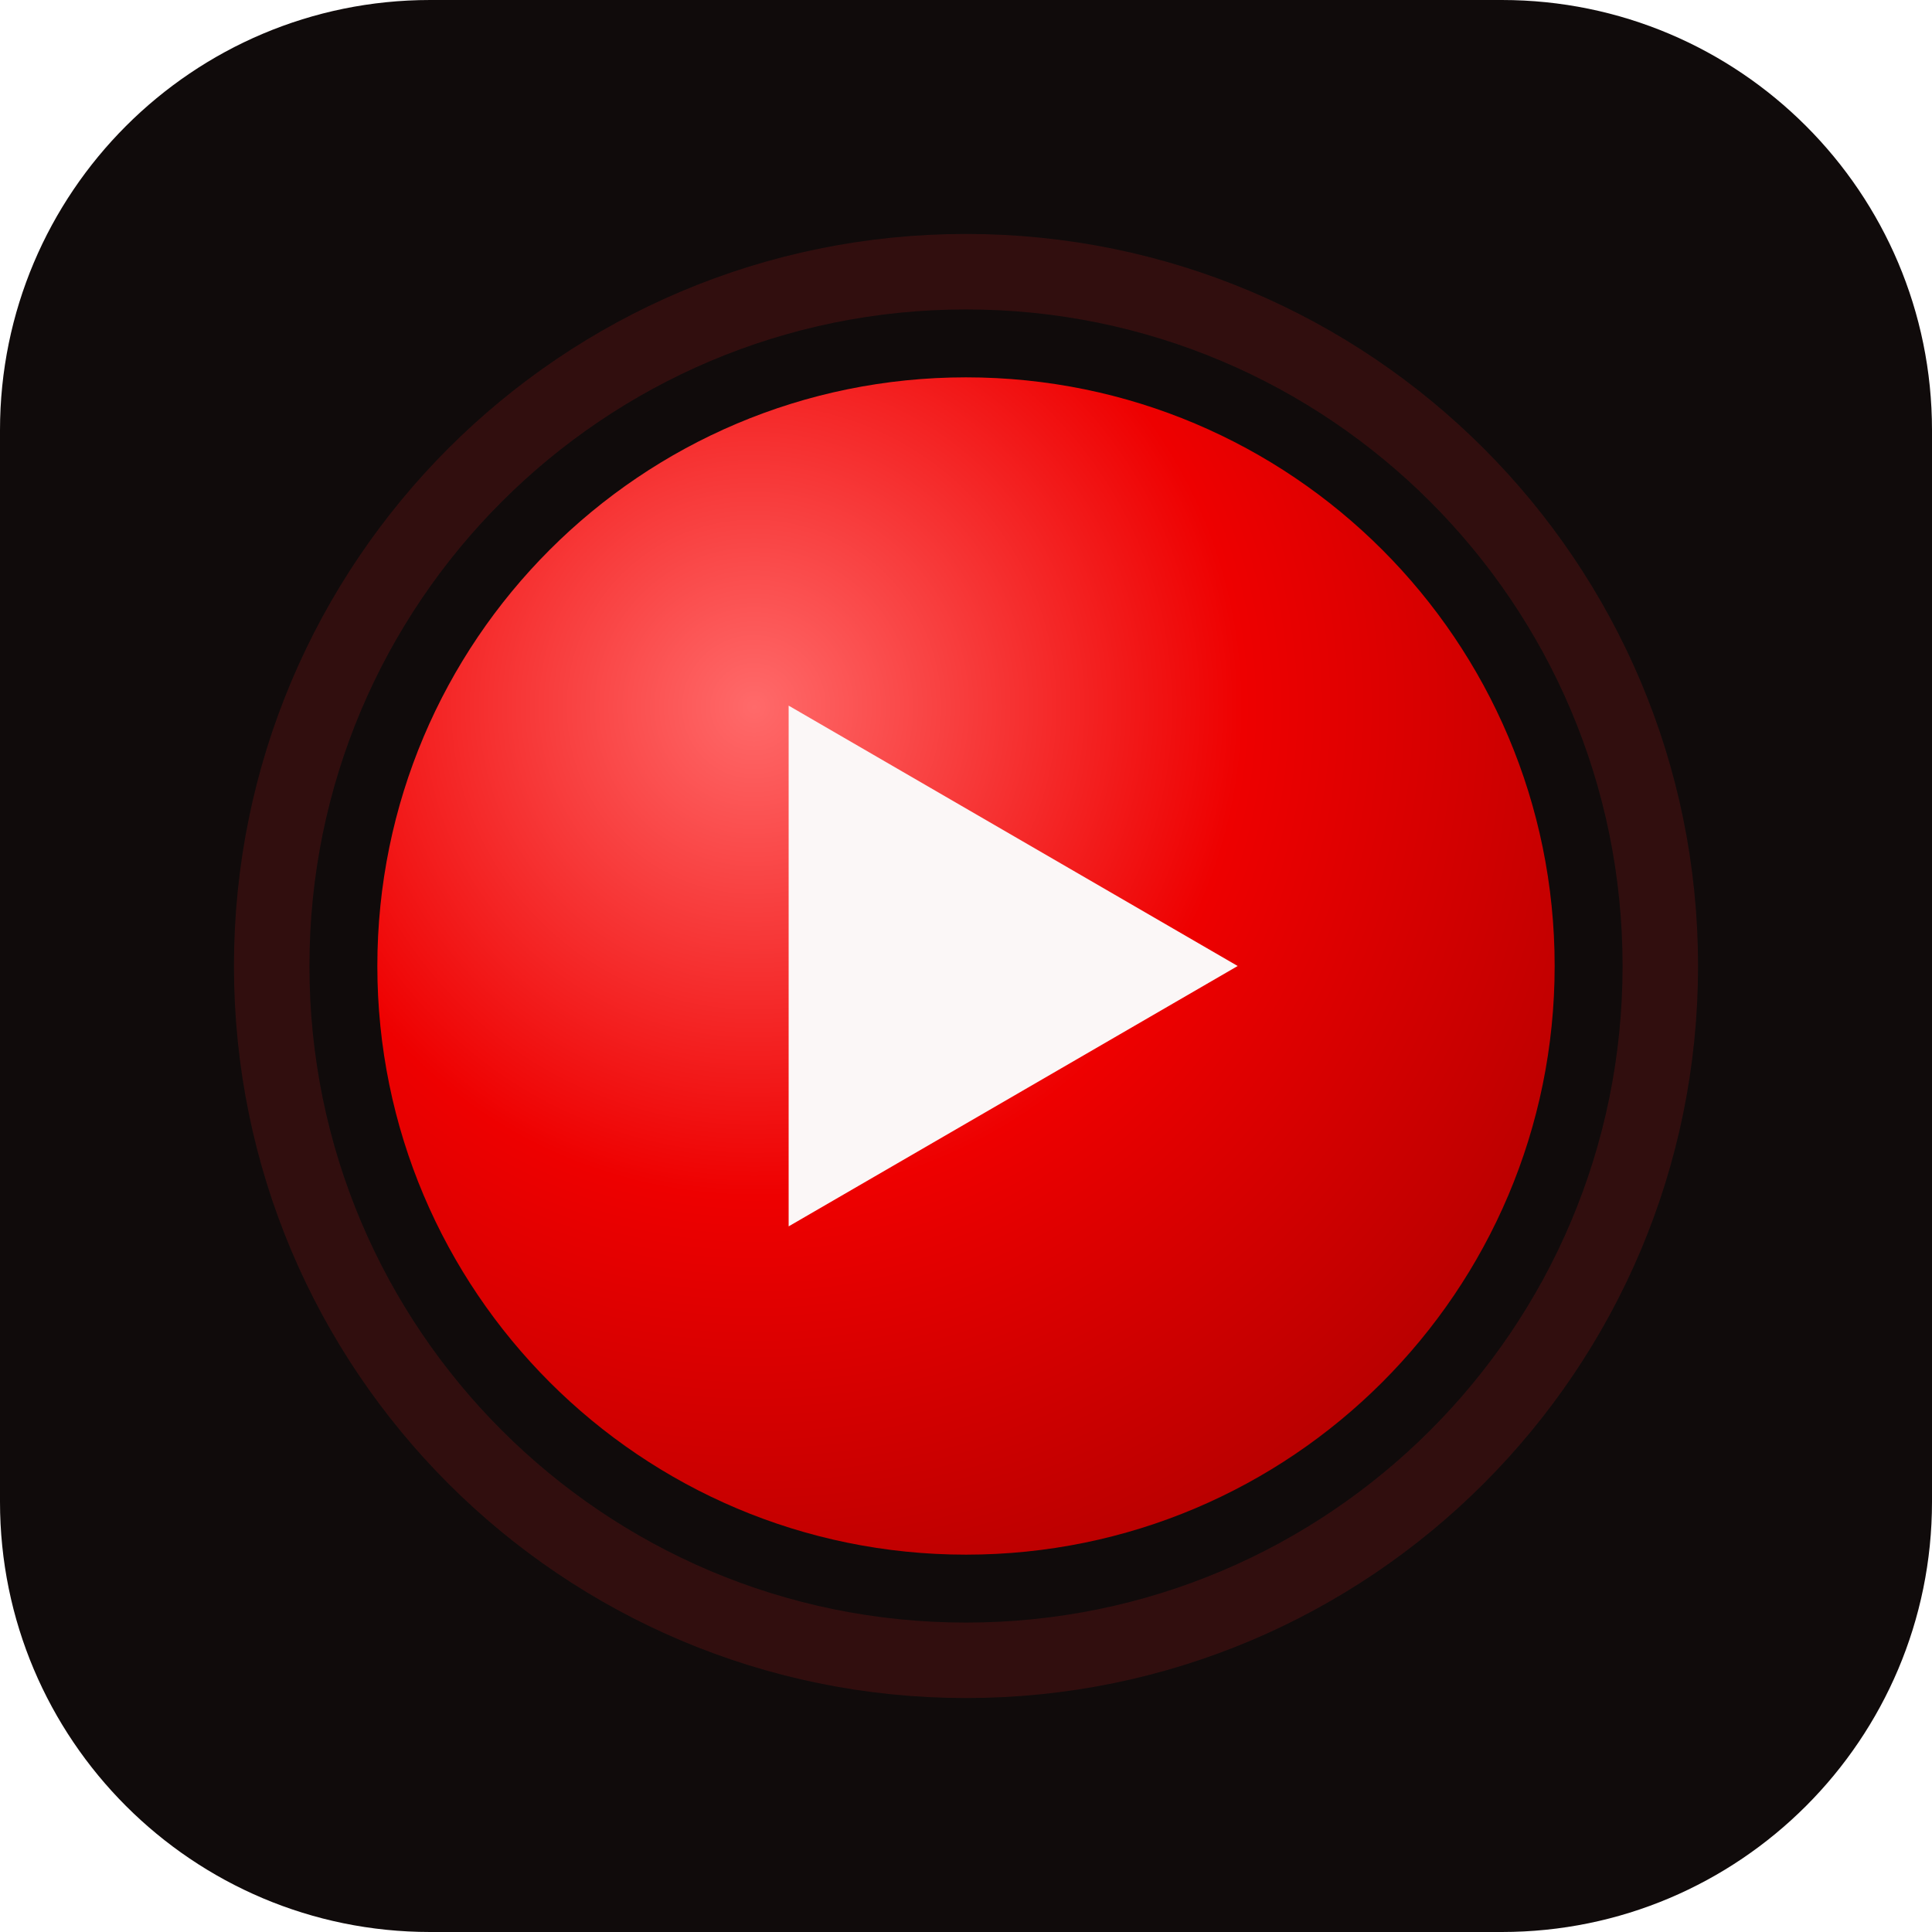
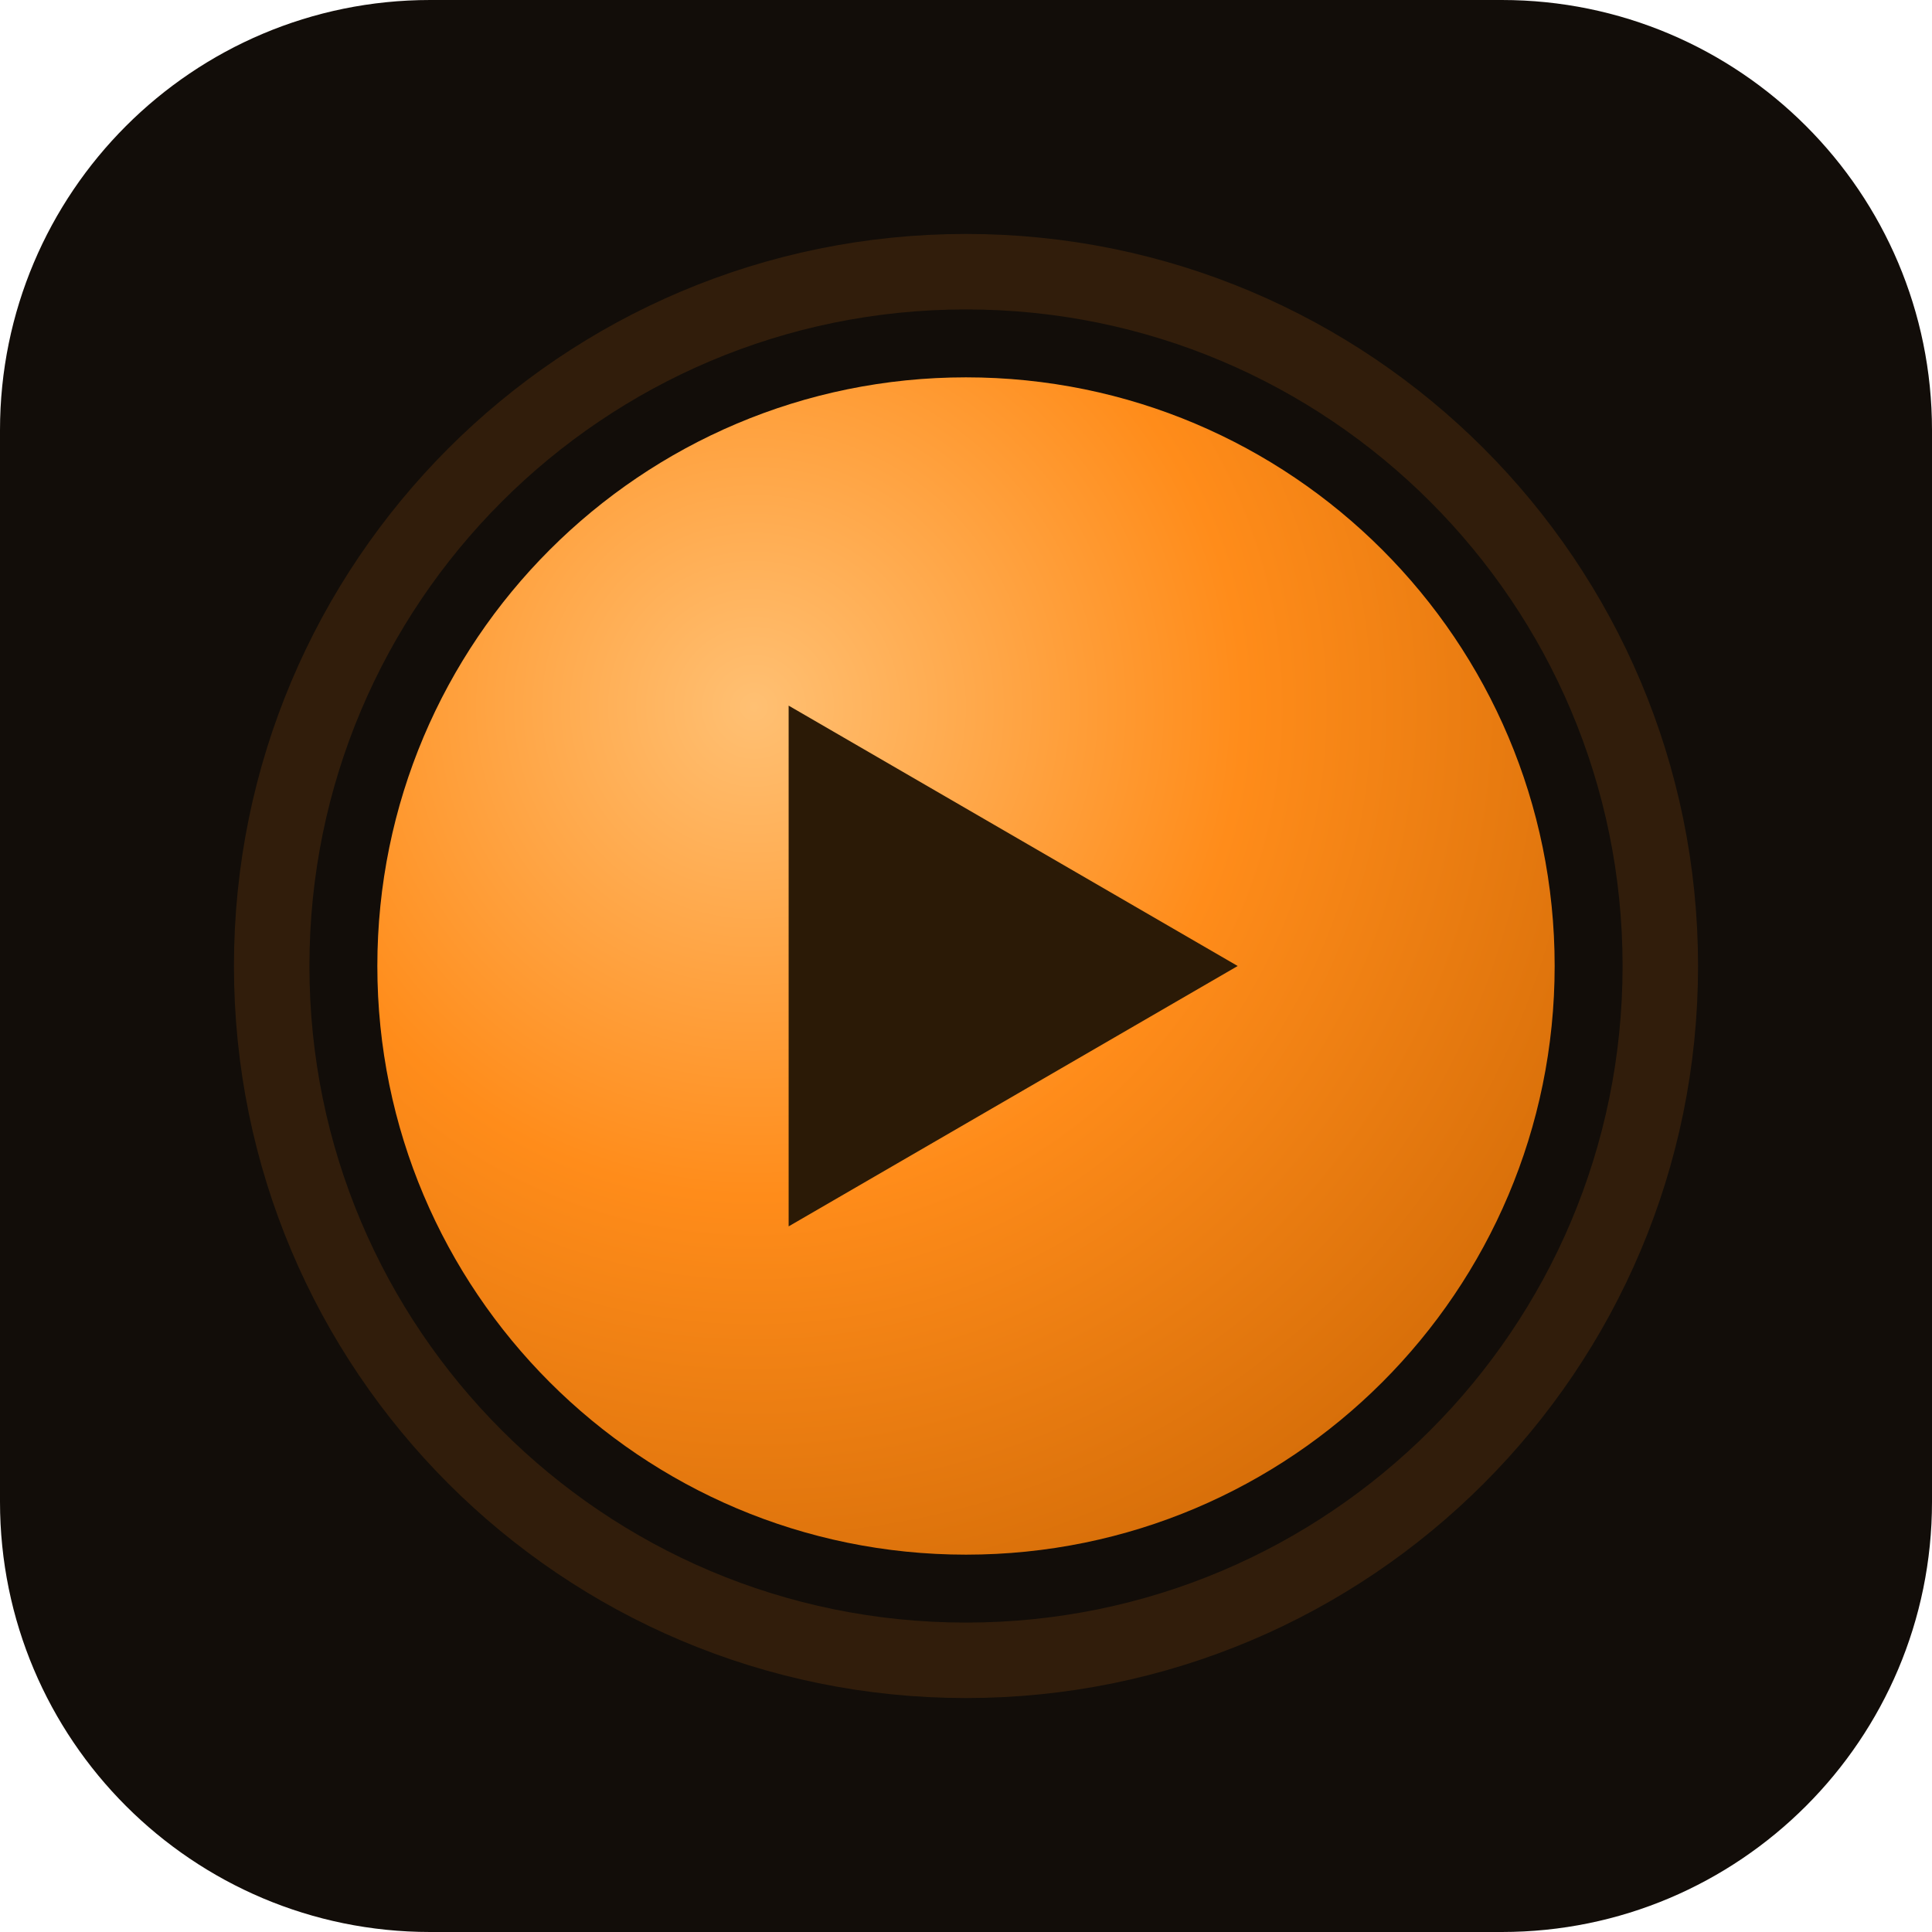
<svg xmlns="http://www.w3.org/2000/svg" viewBox="0 0 512 512" role="img" aria-label="Feedr">
  <defs>
    <radialGradient id="neon" cx="32%" cy="28%" r="99%">
-       <stop offset="0" stop-color="#ff6a6a" />
-       <stop offset="0.42" stop-color="#ee0000" />
-       <stop offset="1" stop-color="#9c0000" />
+       <stop offset="0" stop-color="#ffc073" />
+       <stop offset="0.42" stop-color="#ff8c1a" />
+       <stop offset="1" stop-color="#c25f00" />
    </radialGradient>
  </defs>
-   <rect width="512" height="512" rx="114" fill="#100b0b" />
-   <circle cx="256" cy="256" r="184" fill="none" stroke="#ff2626" stroke-opacity="0.14" stroke-width="20" />
+   <rect width="512" height="512" rx="114" fill="#120d09" />
+   <circle cx="256" cy="256" r="184" fill="none" stroke="#ff8c1a" stroke-opacity="0.13" stroke-width="20" />
  <circle cx="256" cy="256" r="156" fill="url(#neon)" />
-   <path d="M209 187 L209 325 L328 256 Z" fill="#fbf7f7" />
+   <path d="M209 187 L209 325 L328 256 Z" fill="#2b1a06" />
</svg>
